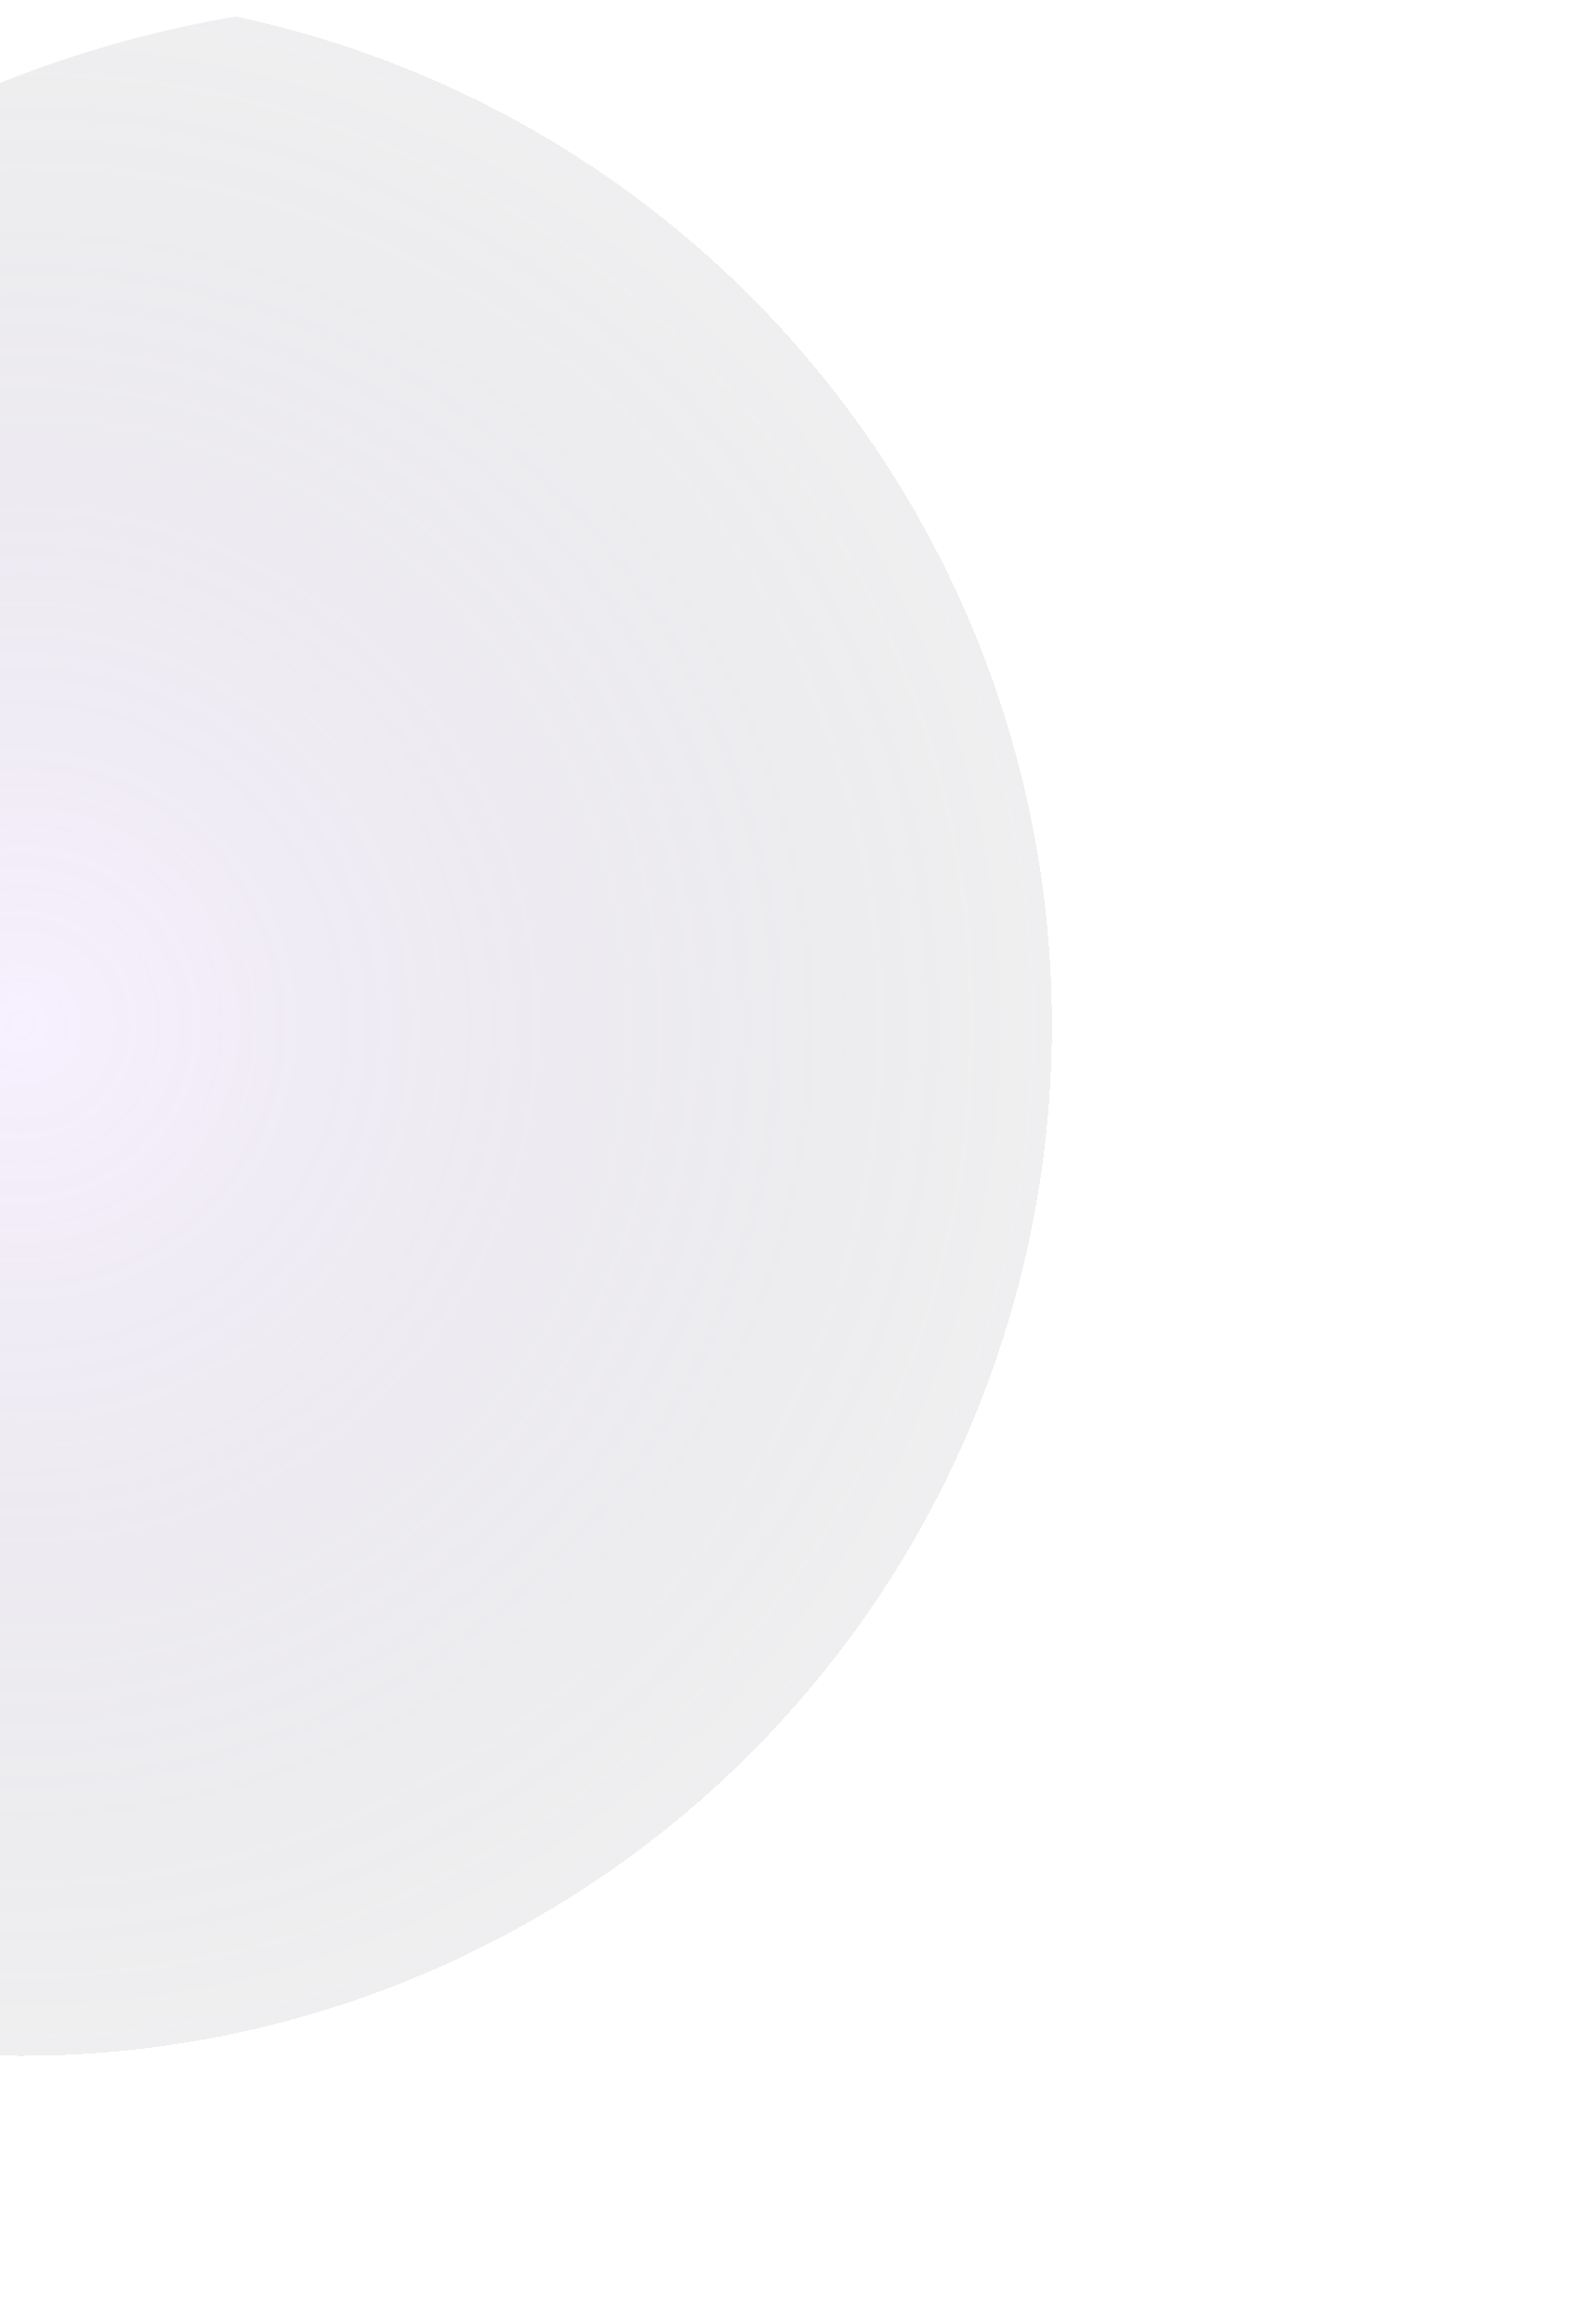
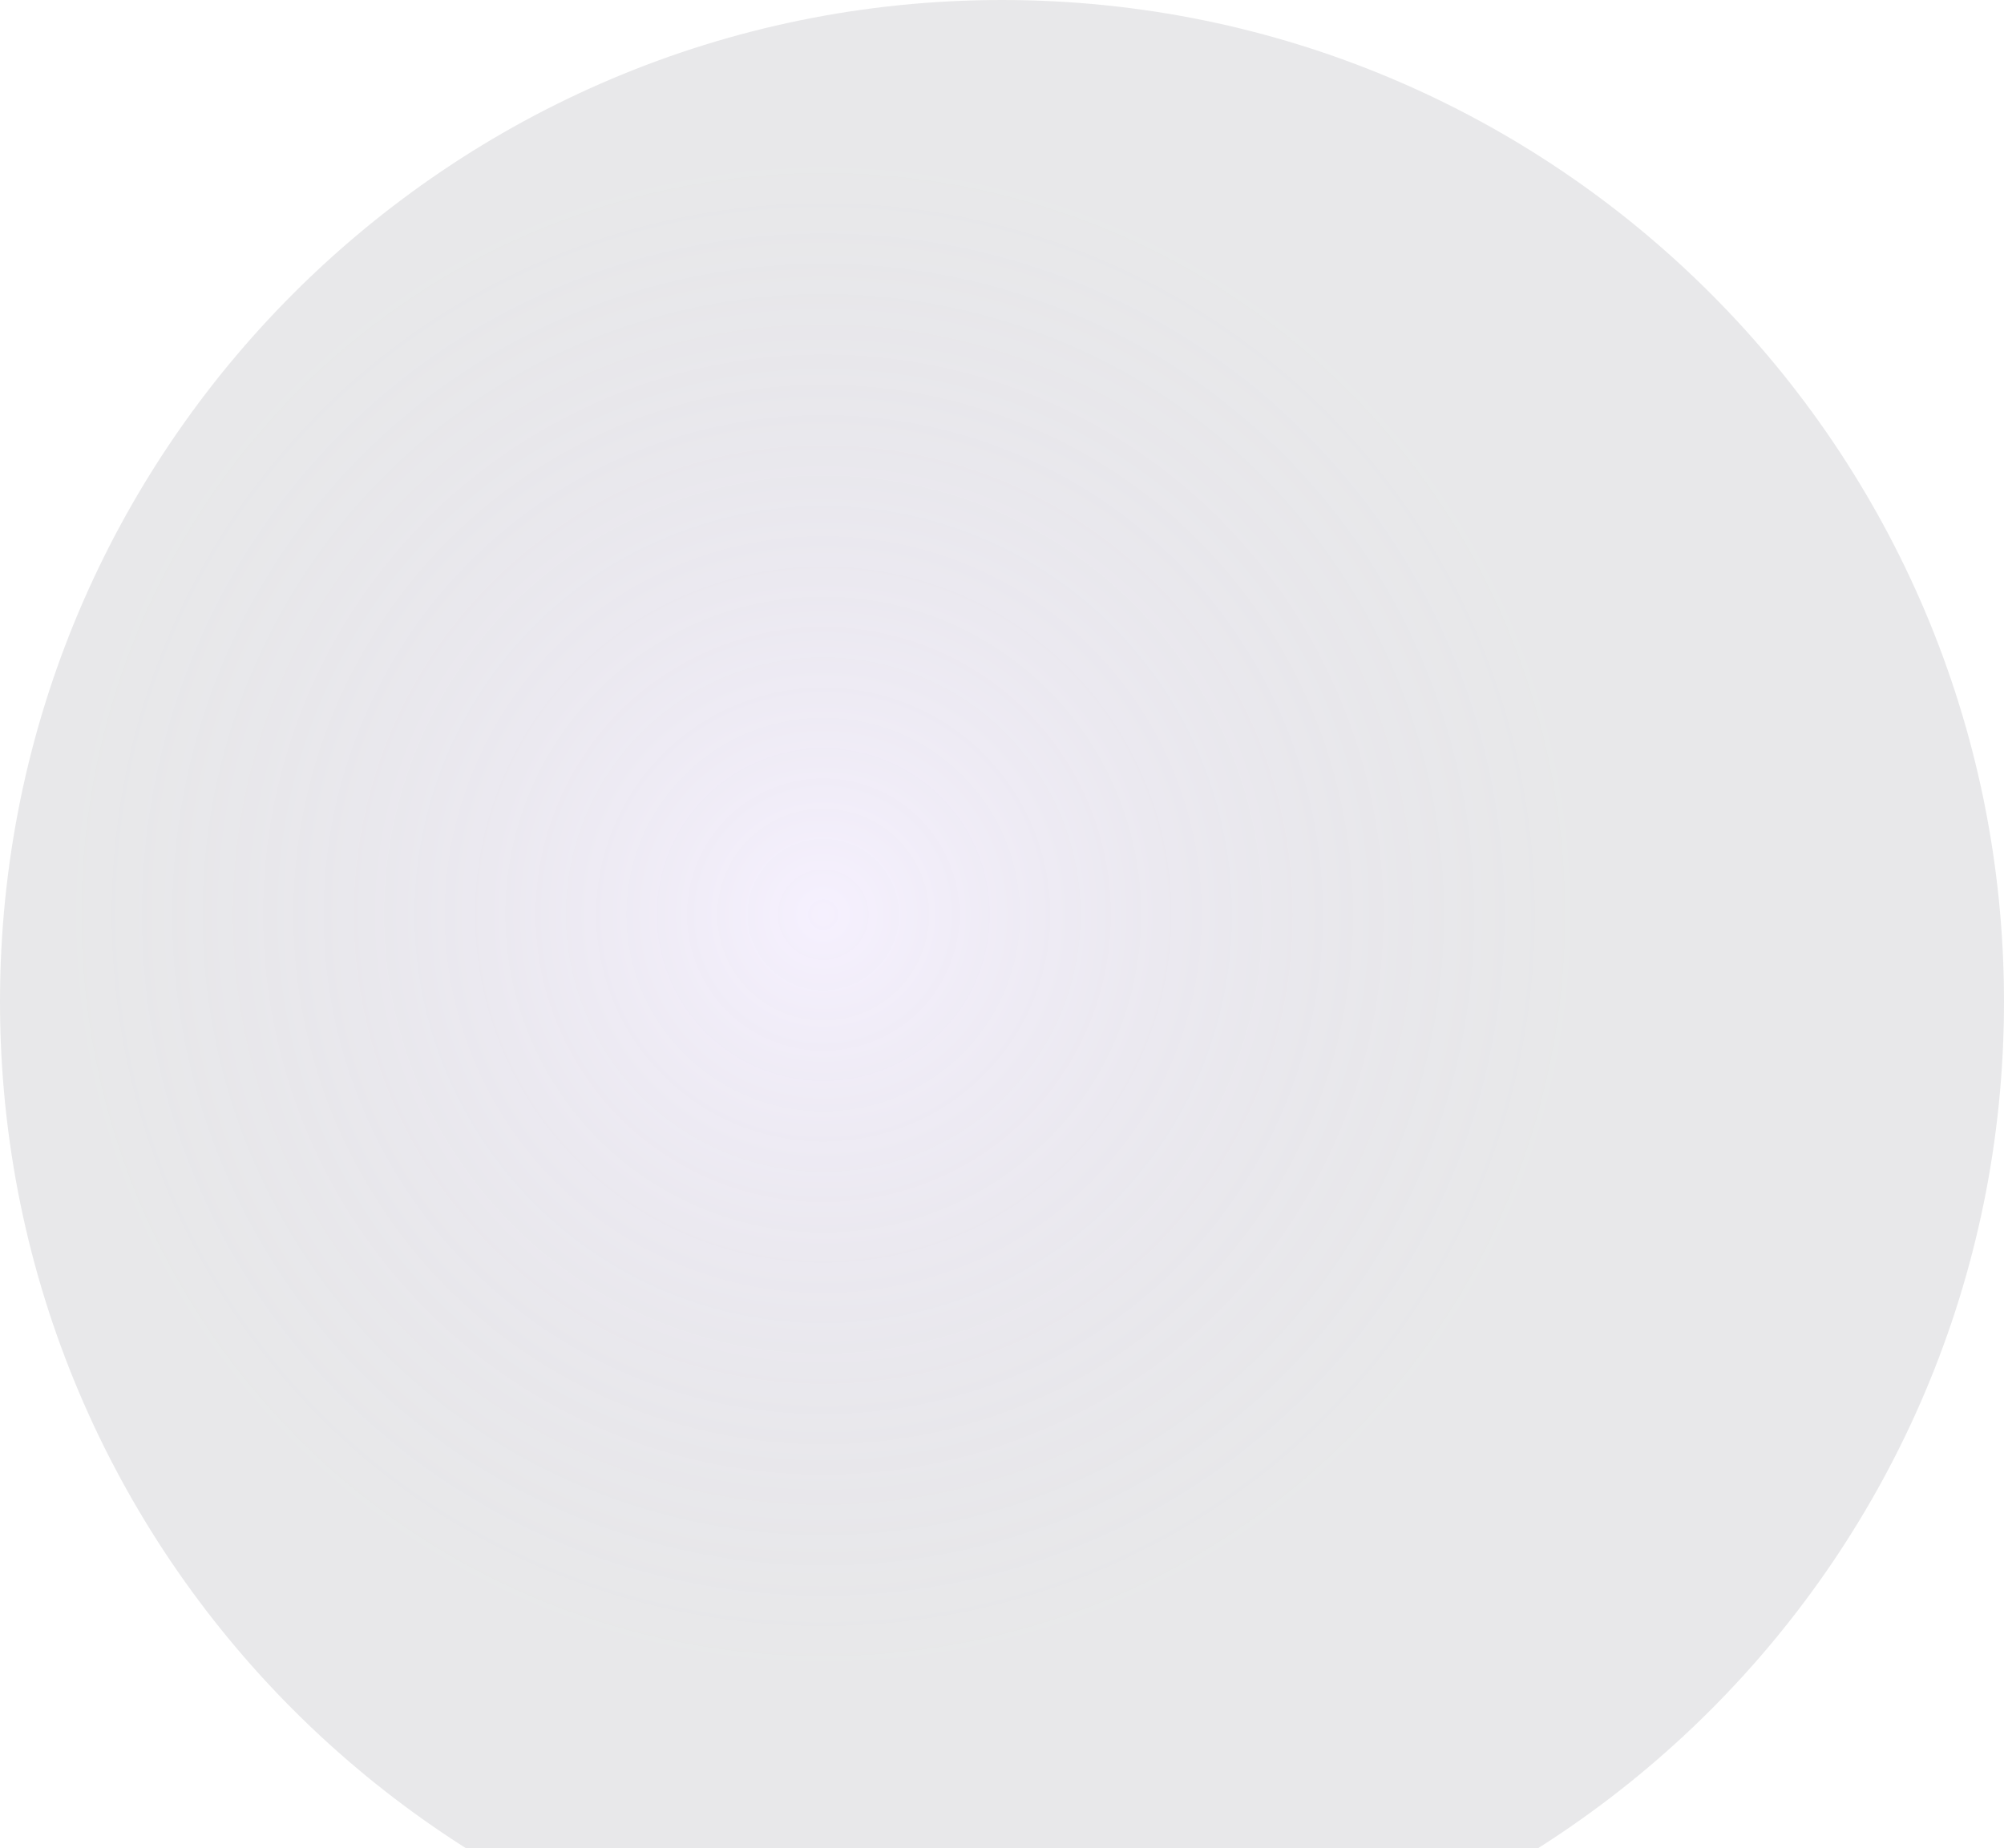
- <svg xmlns="http://www.w3.org/2000/svg" width="679" height="990" viewBox="0 0 679 990" fill="none">
-   <circle opacity="0.2" cx="184" cy="495" r="495" fill="url(#paint0_radial)" />
+ <svg xmlns="http://www.w3.org/2000/svg" width="694" height="640" viewBox="0 0 694 640" fill="none">
+   <circle opacity="0.2" cx="347" cy="347" r="347" fill="url(#paint0_radial)" />
  <defs>
-     <radialGradient id="paint0_radial" cx="0" cy="0" r="1" gradientUnits="userSpaceOnUse" gradientTransform="translate(8.49999 435) rotate(-23.7114) scale(440.157)">
-       <stop stop-color="#D8B5FF" />
-       <stop offset="1" stop-color="#1E2030" stop-opacity="0.35" />
-       <stop offset="1" stop-color="#2A2C42" stop-opacity="0" />
-       <stop offset="1" stop-color="white" stop-opacity="0" />
+     <radialGradient id="paint0_radial" cx="0" cy="0" r="1" gradientUnits="userSpaceOnUse" gradientTransform="translate(285.5 317) rotate(-41.6518) scale(260.306)">
+       <stop stop-color="#CFB5FA" />
+       <stop offset="1" stop-color="#1E2030" stop-opacity="0.51" />
    </radialGradient>
  </defs>
</svg>
